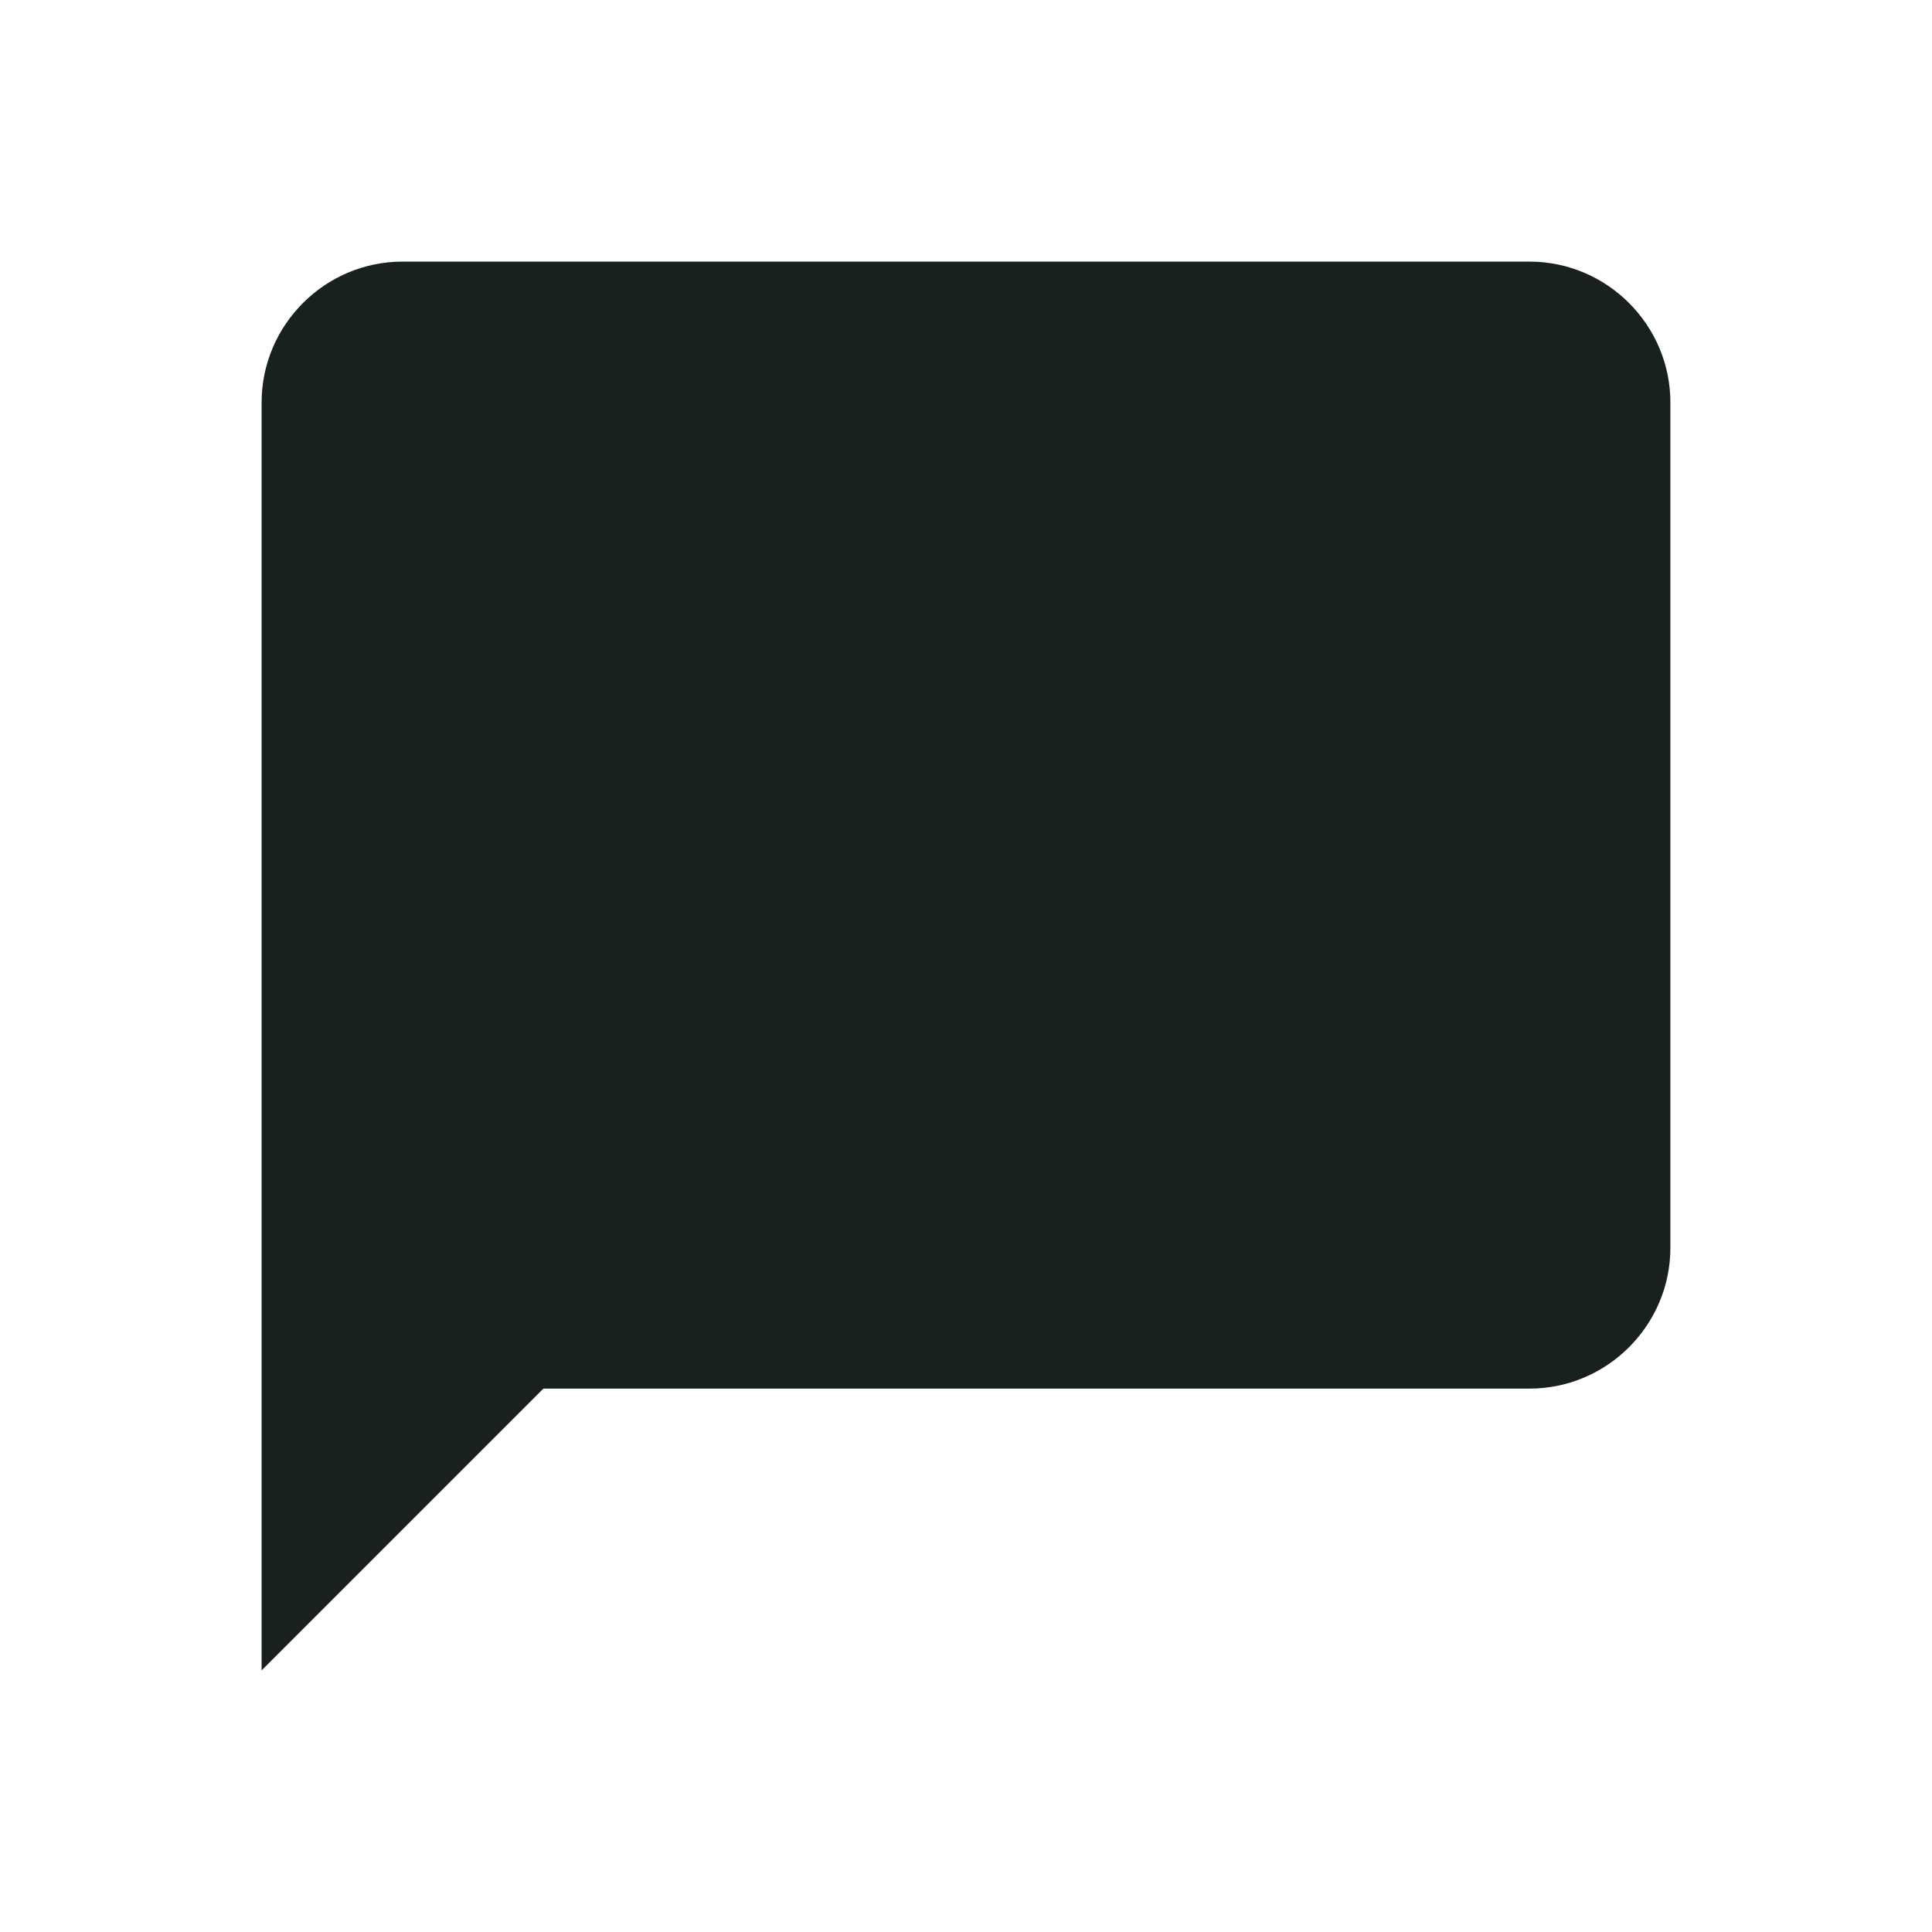
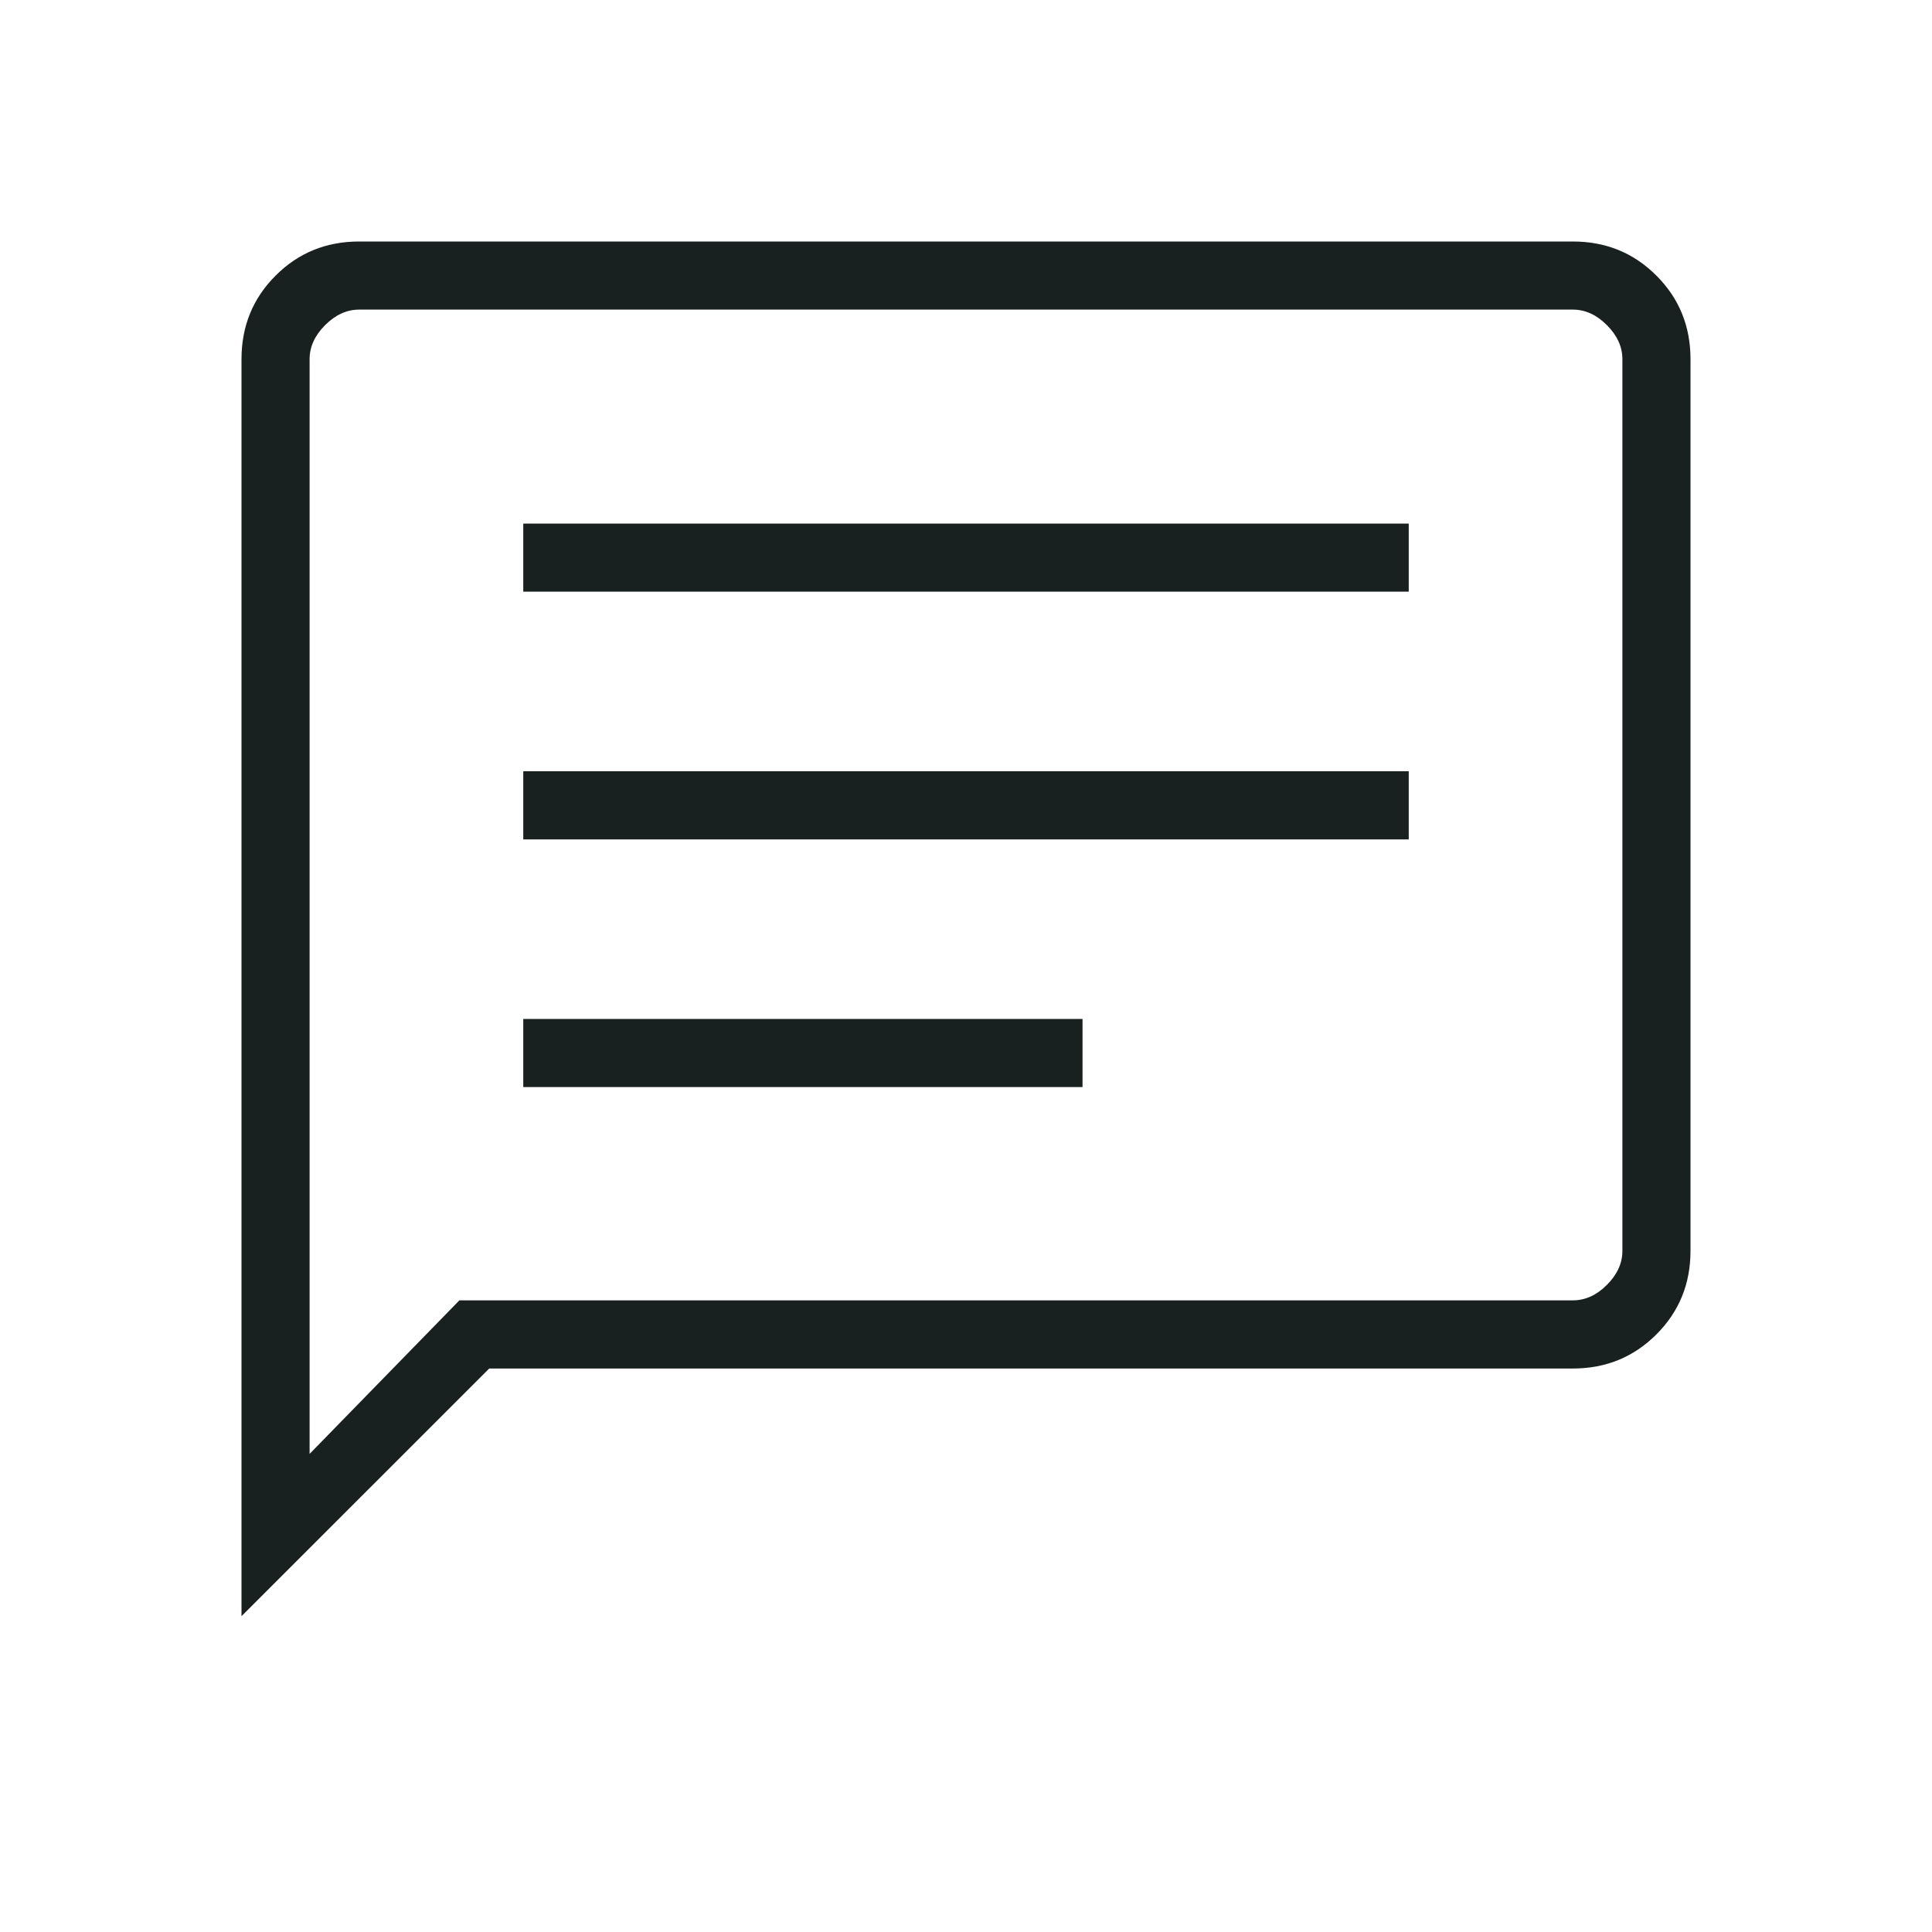
<svg xmlns="http://www.w3.org/2000/svg" width="32" height="32" viewBox="0 0 32 32" fill="none">
-   <path d="M25.333 4.333H6.667C5.383 4.333 4.333 5.383 4.333 6.667V27.667L9 23H25.333C26.617 23 27.667 21.95 27.667 20.667V6.667C27.667 5.383 26.617 4.333 25.333 4.333Z" fill="#182020" />
+   <path d="M8.667 18.005H17.93V16.877H8.667V18.005ZM8.667 13.903H23.333V12.774H8.667V13.903ZM8.667 9.8H23.333V8.672H8.667V9.8ZM4 26.769V5.949C4 5.403 4.188 4.941 4.565 4.565C4.941 4.188 5.403 4 5.949 4H26.051C26.598 4 27.059 4.188 27.435 4.565C27.812 4.941 28 5.403 28 5.949V20.718C28 21.264 27.812 21.725 27.435 22.102C27.059 22.478 26.598 22.667 26.051 22.667H8.103L4 26.769ZM7.609 21.538H26.051C26.256 21.538 26.445 21.453 26.615 21.282C26.786 21.111 26.872 20.923 26.872 20.718V5.949C26.872 5.744 26.786 5.556 26.615 5.385C26.445 5.214 26.256 5.128 26.051 5.128H5.949C5.744 5.128 5.556 5.214 5.385 5.385C5.214 5.556 5.128 5.744 5.128 5.949V24.081L7.609 21.538Z" fill="#182020" />
</svg>
